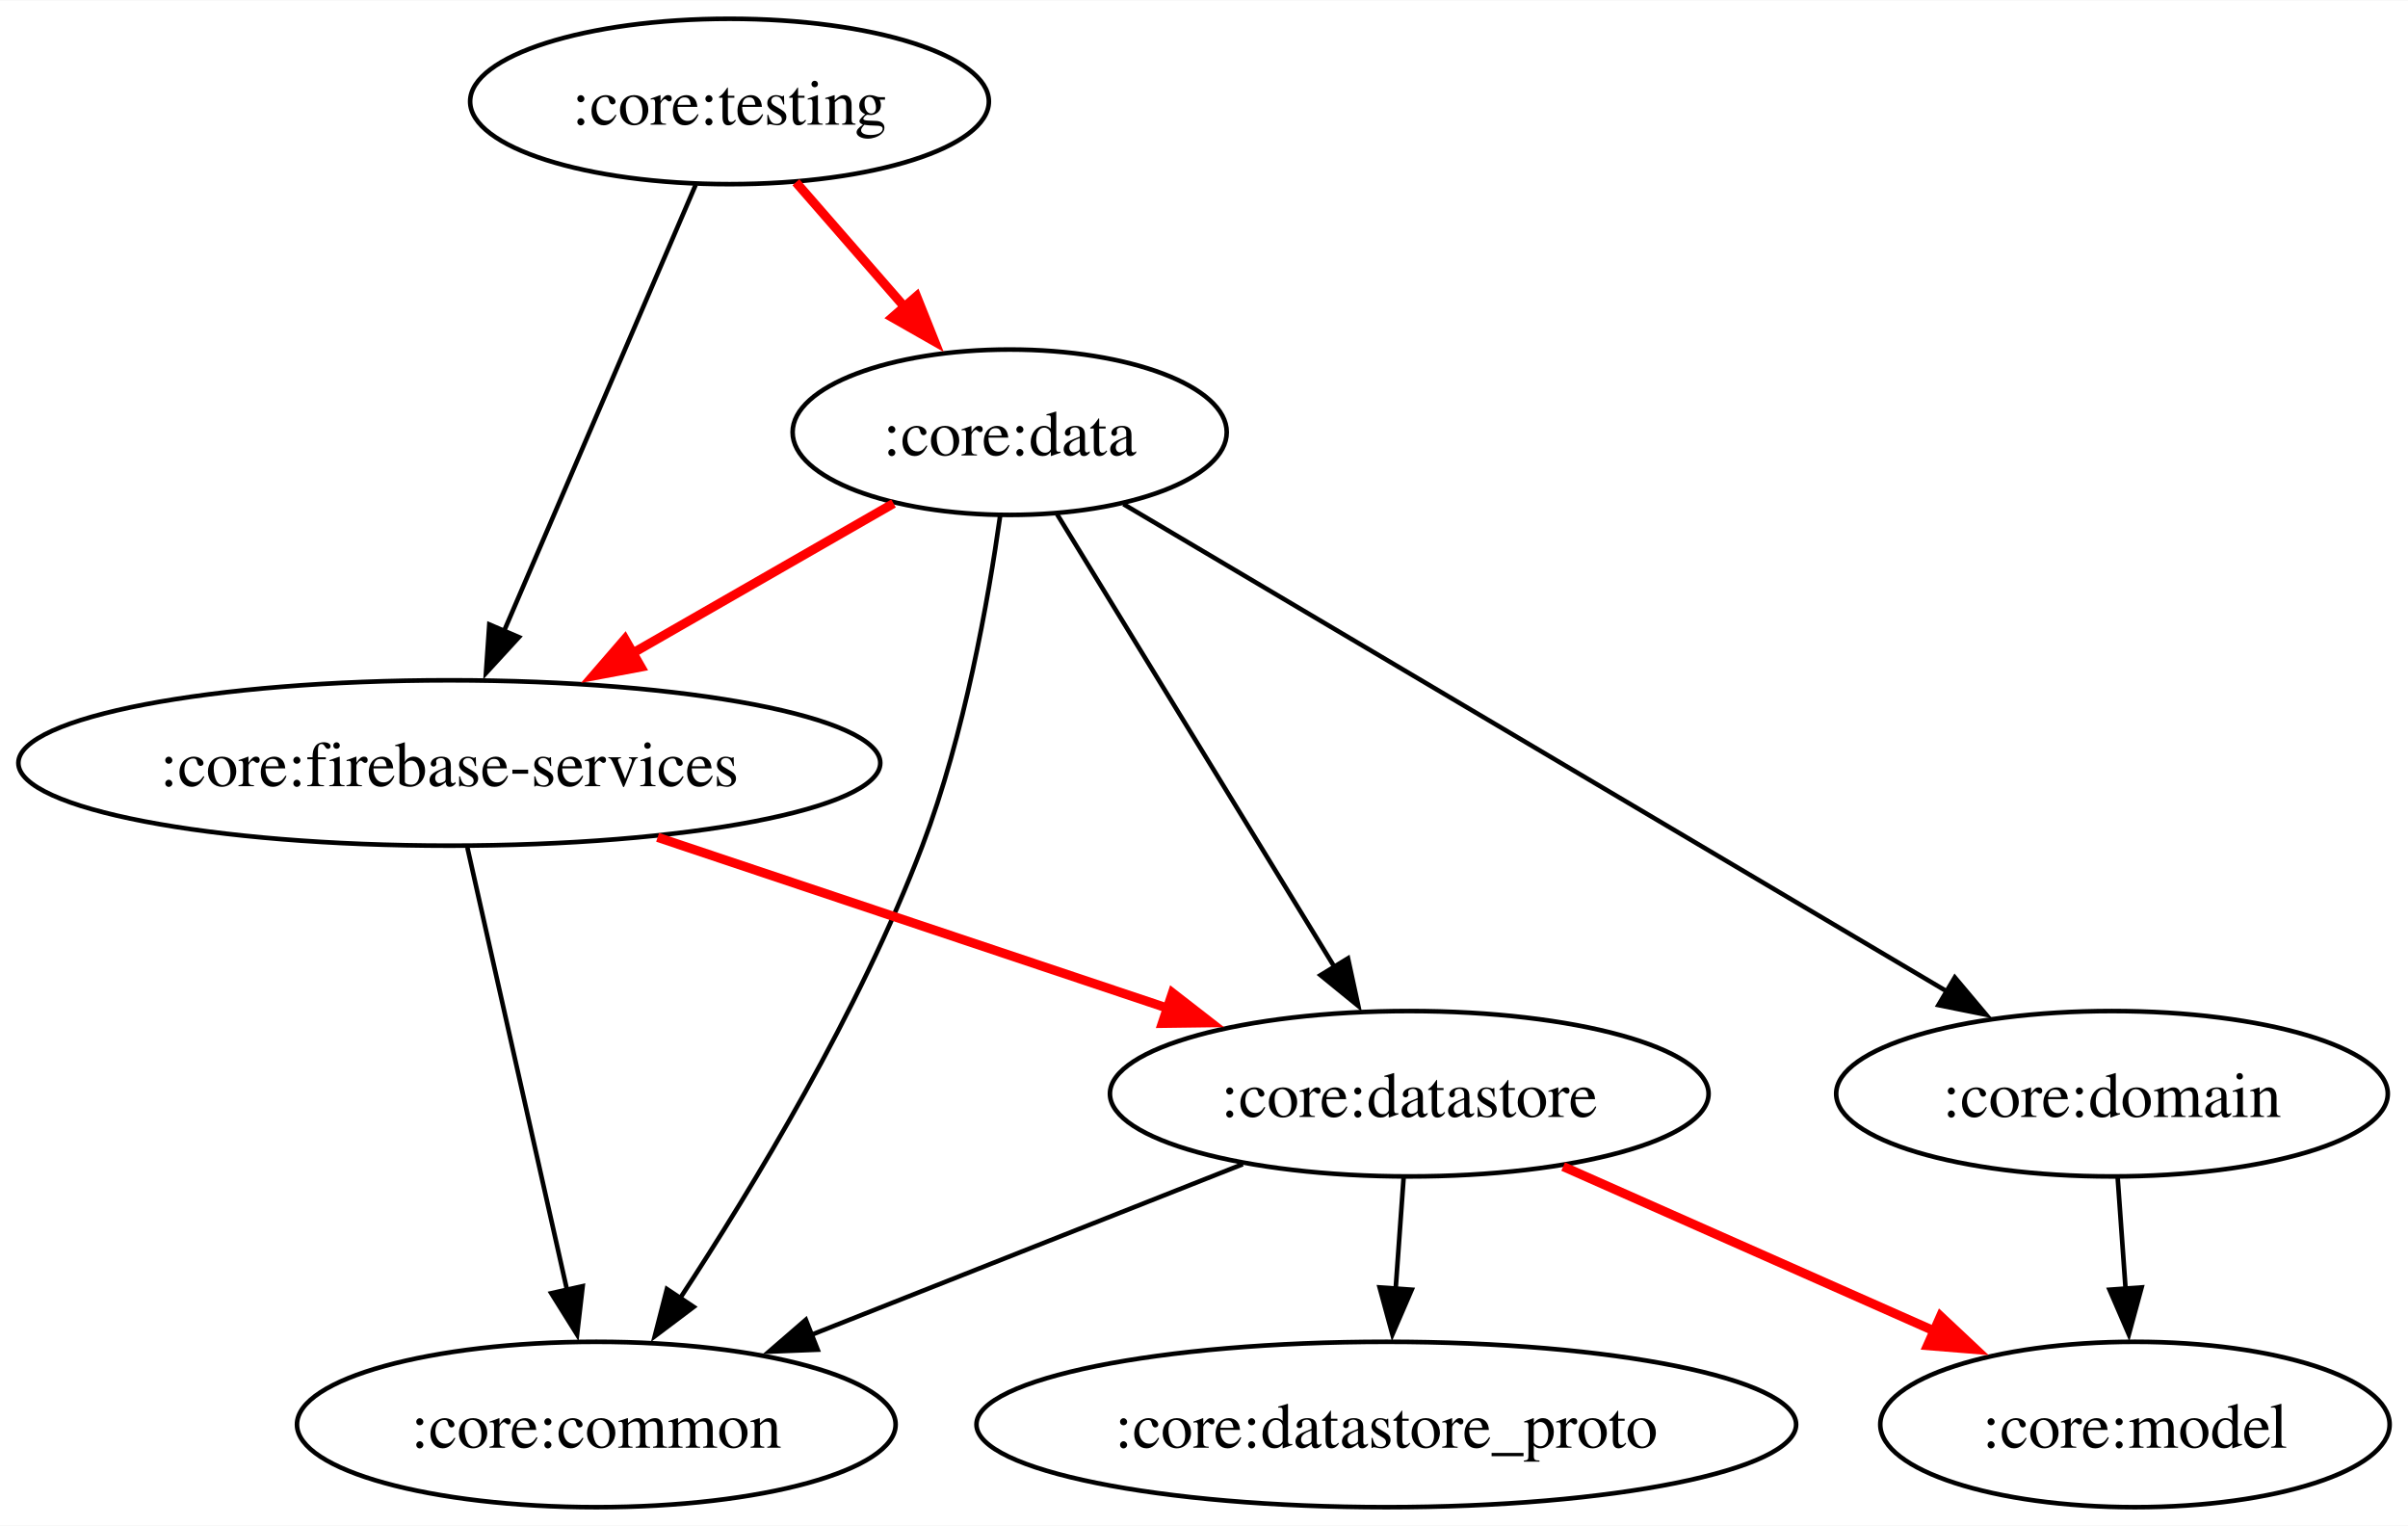
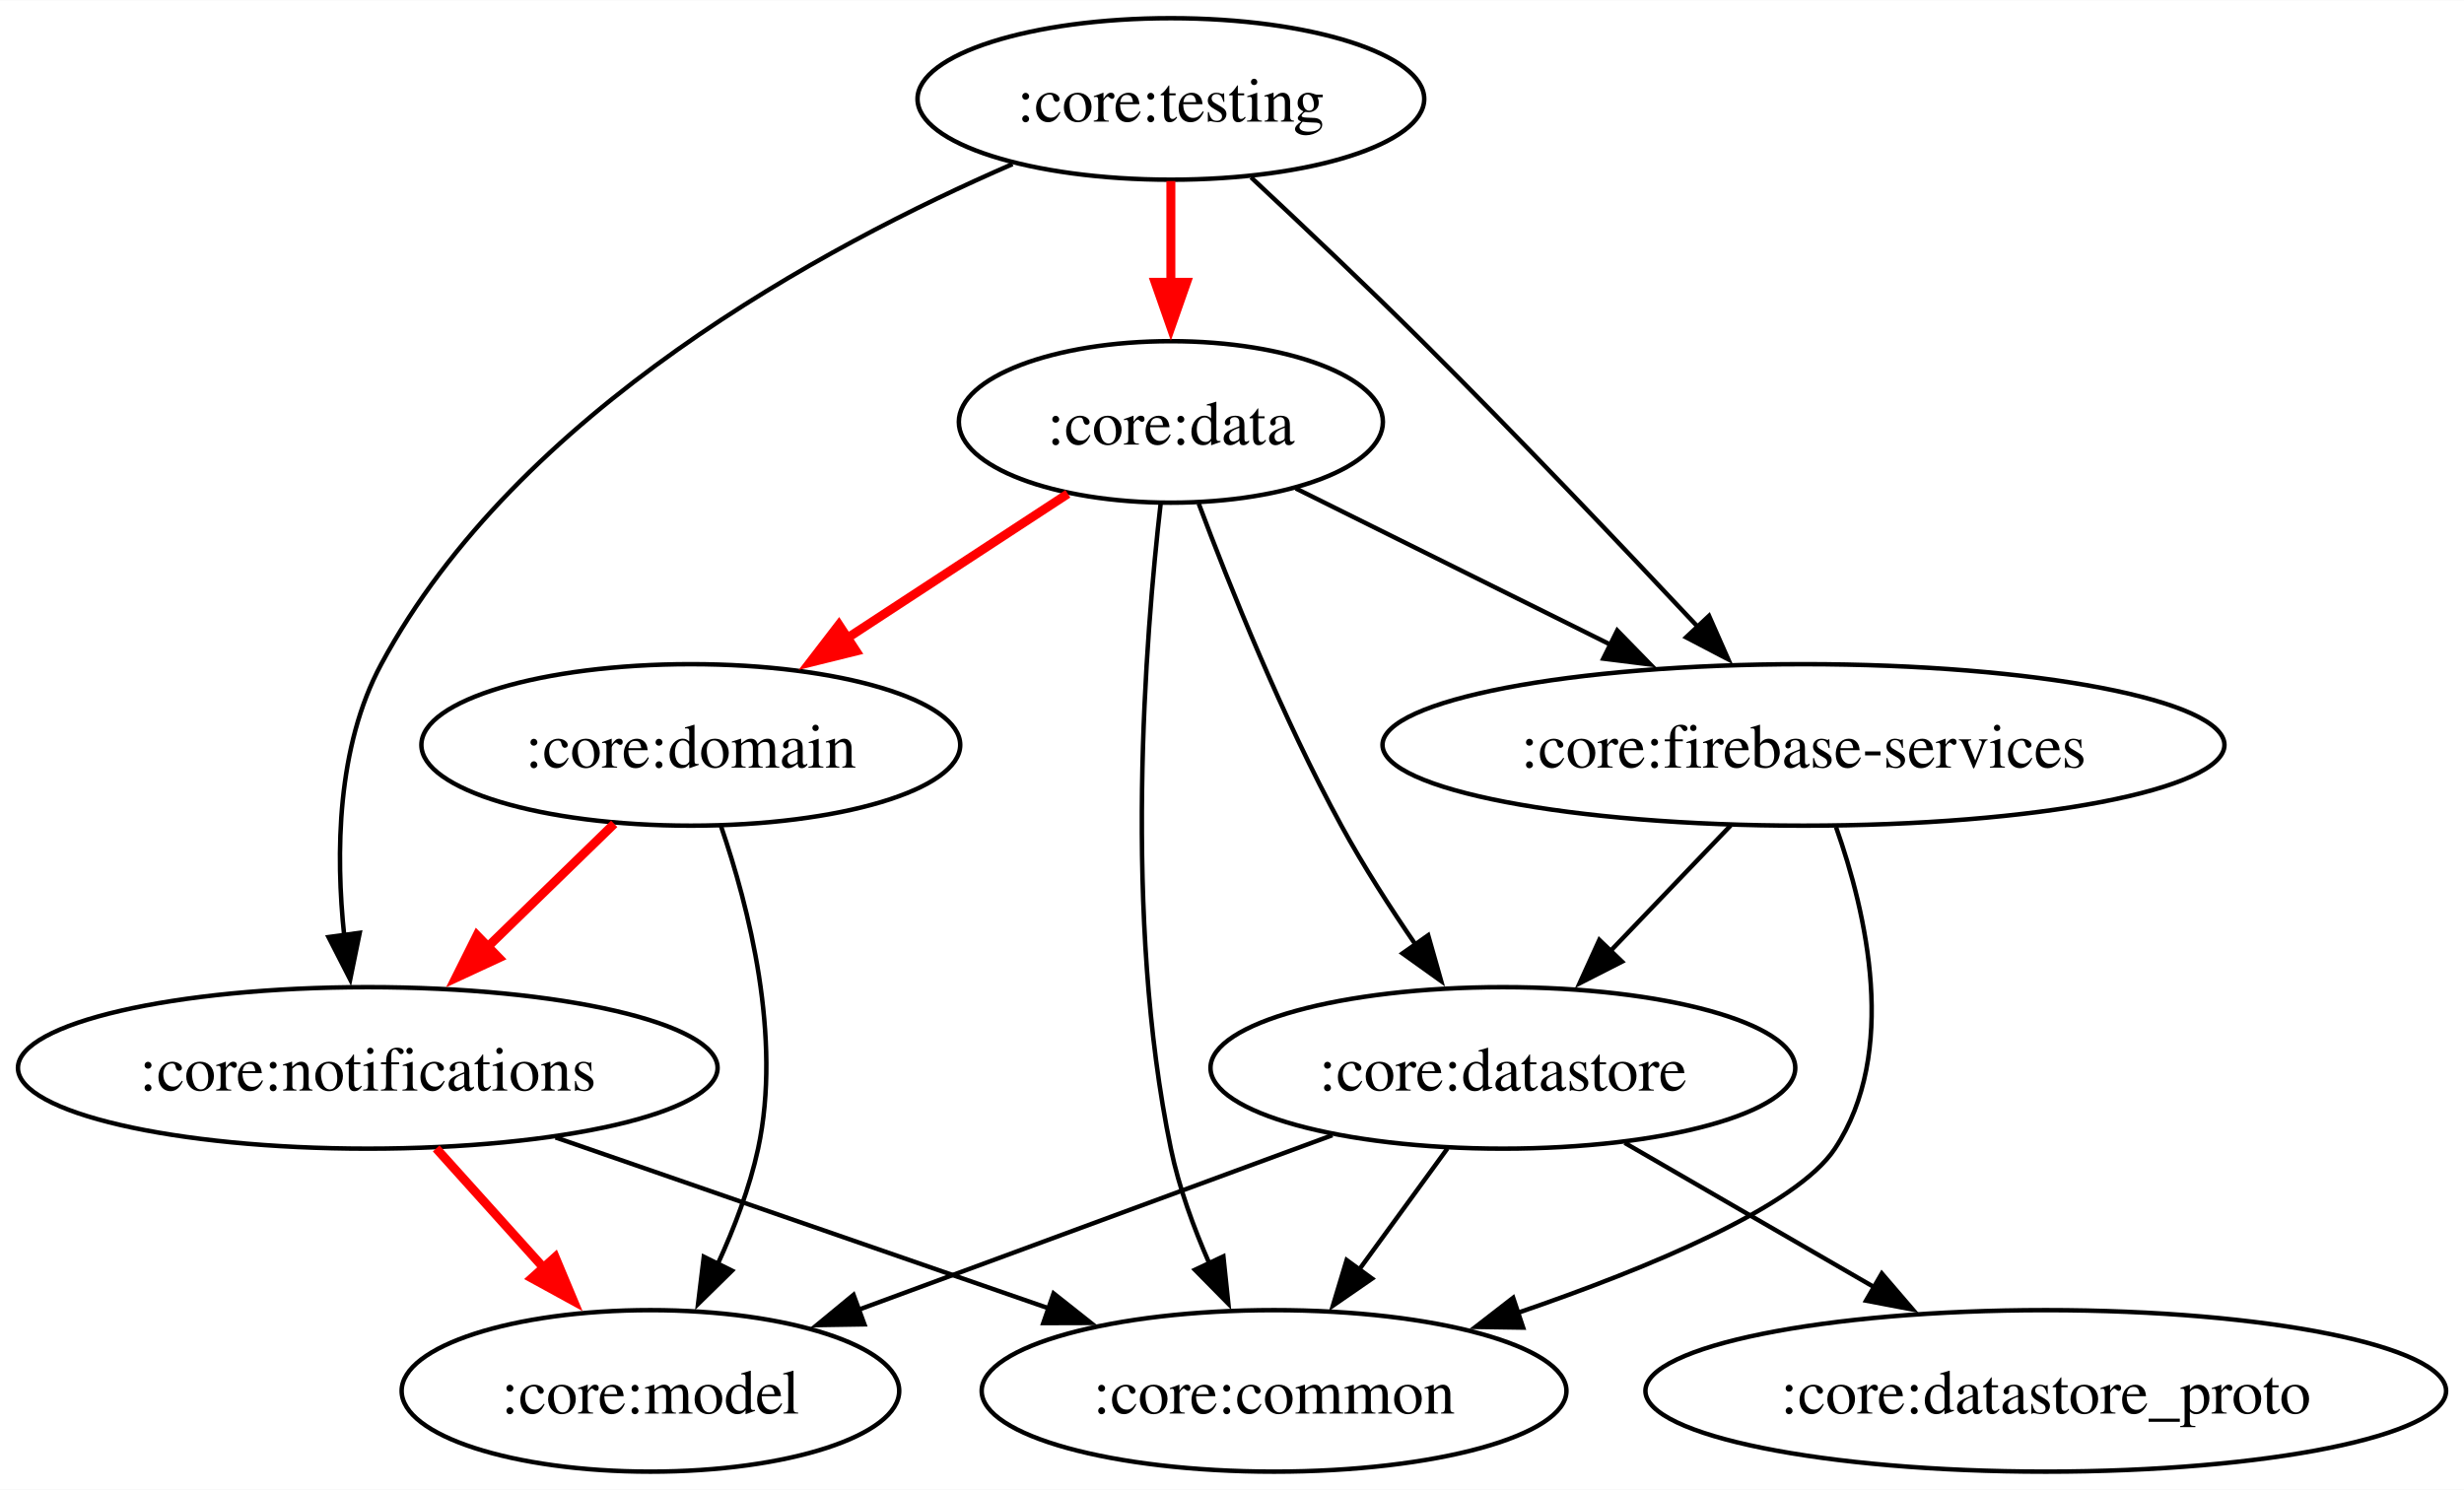
- <svg xmlns="http://www.w3.org/2000/svg" width="524pt" height="332pt" viewBox="0 0 524.28 332">
+ <svg xmlns="http://www.w3.org/2000/svg" width="732" height="332pt" viewBox="0 0 549.19 332">
  <g class="graph">
-     <path fill="#fff" d="M0 332V0h524.28v332H0z" />
+     <path fill="#fff" d="M0 332V0h549.19v332H0z" />
    <g class="node" transform="translate(4 328)">
-       <ellipse cx="154.83" cy="-306" fill="none" stroke="#000" rx="56.47" ry="18" />
-       <text x="154.83" y="-300.95" font-family="Times,serif" font-size="14" text-anchor="middle">:core:testing</text>
+       <ellipse cx="256.97" cy="-306" fill="none" stroke="#000" rx="56.47" ry="18" />
+       <text x="256.97" y="-300.95" font-family="Times,serif" font-size="14" text-anchor="middle">:core:testing</text>
    </g>
    <g class="node" transform="translate(4 328)">
-       <ellipse cx="215.83" cy="-234" fill="none" stroke="#000" rx="47.26" ry="18" />
-       <text x="215.83" y="-228.95" font-family="Times,serif" font-size="14" text-anchor="middle">:core:data</text>
+       <ellipse cx="256.97" cy="-234" fill="none" stroke="#000" rx="47.26" ry="18" />
+       <text x="256.97" y="-228.95" font-family="Times,serif" font-size="14" text-anchor="middle">:core:data</text>
    </g>
    <g stroke="red" stroke-width="2" class="edge">
-       <path fill="none" d="M173.29 39.59c7.37 8.46 16.48 18.92 24.69 28.33" />
-       <path fill="red" d="m199.56 64.41 3.93 9.84-9.21-5.24 5.28-4.6z" />
+       <path fill="none" d="M260.97 40.3v24.16" />
+       <path fill="red" d="m264.47 62.87-3.5 10-3.5-10h7z" />
    </g>
    <g class="node" transform="translate(4 328)">
-       <ellipse cx="93.83" cy="-162" fill="none" stroke="#000" rx="93.83" ry="18" />
-       <text x="93.83" y="-156.95" font-family="Times,serif" font-size="14" text-anchor="middle">:core:firebase-services</text>
+       <ellipse cx="397.97" cy="-162" fill="none" stroke="#000" rx="93.83" ry="18" />
+       <text x="397.97" y="-156.95" font-family="Times,serif" font-size="14" text-anchor="middle">:core:firebase-services</text>
    </g>
    <g stroke="#000" class="edge">
-       <path fill="none" d="M151.47 40.13c-10.39 24.2-29.49 68.66-41.87 97.48" />
-       <path d="m112.98 138.61-7.17 7.81.73-10.57 6.44 2.76z" />
+       <path fill="none" d="M278.84 39.48c11.11 10.35 25.6 24.05 38.13 36.52 21.21 21.12 44.65 45.77 61.54 63.77" />
+       <path d="m380.92 137.23 4.28 9.69-9.39-4.91 5.11-4.78z" />
+     </g>
+     <g class="node" transform="translate(4 328)">
+       <ellipse cx="77.97" cy="-90" fill="none" stroke="#000" rx="77.97" ry="18" />
+       <text x="77.97" y="-84.95" font-family="Times,serif" font-size="14" text-anchor="middle">:core:notifications</text>
+     </g>
+     <g stroke="#000" class="edge">
+       <path fill="none" d="M225.68 36.52C183.65 54.75 115.32 91.56 84.97 148c-9.92 18.43-10.19 42.25-8.24 60.61" />
+       <path d="m80.17 207.89-2.12 10.38-4.82-9.43 6.94-.95z" />
+     </g>
+     <g stroke="#000" class="edge">
+       <path fill="none" d="M288.82 108.83c20.05 9.95 47.46 23.56 70.28 34.89" />
+       <path d="m360.46 140.49 7.4 7.58-10.51-1.31 3.11-6.27z" />
+     </g>
+     <g class="node" transform="translate(4 328)">
+       <ellipse cx="330.97" cy="-90" fill="none" stroke="#000" rx="65.17" ry="18" />
+       <text x="330.97" y="-84.95" font-family="Times,serif" font-size="14" text-anchor="middle">:core:datastore</text>
+     </g>
+     <g stroke="#000" class="edge">
+       <path fill="none" d="M267.17 112.19c6.85 18.27 18.66 47.78 31.8 71.81 4.9 8.98 10.93 18.35 16.64 26.67" />
+       <path d="m318.32 208.44 2.89 10.19-8.61-6.16 5.72-4.03z" />
+     </g>
+     <g class="node" transform="translate(4 328)">
+       <ellipse cx="279.97" cy="-18" fill="none" stroke="#000" rx="65.17" ry="18" />
+       <text x="279.97" y="-12.95" font-family="Times,serif" font-size="14" text-anchor="middle">:core:common</text>
+     </g>
+     <g stroke="#000" class="edge">
+       <path fill="none" d="M258.7 112.15c-3.41 29.69-8.42 92.4 2.27 143.85 1.79 8.64 5.07 17.61 8.6 25.65" />
+       <path d="m272.67 280.02 1.11 10.54-7.44-7.55 6.33-2.99z" />
+     </g>
+     <g class="node" transform="translate(4 328)">
+       <ellipse cx="149.97" cy="-162" fill="none" stroke="#000" rx="60.05" ry="18" />
+       <text x="149.97" y="-156.95" font-family="Times,serif" font-size="14" text-anchor="middle">:core:domain</text>
    </g>
    <g stroke="red" stroke-width="2" class="edge">
-       <path fill="none" d="M194.55 109.5c-16.8 9.64-39.18 22.49-58.19 33.39" />
-       <path fill="red" d="m139.54 145.1-10.42 1.95 6.94-8.02 3.48 6.07z" />
+       <path fill="none" d="M238.01 110.02c-14.78 9.67-34.25 22.4-50.72 33.18" />
+       <path fill="red" d="m190.81 145.08-10.28 2.54 6.45-8.4 3.83 5.86z" />
+     </g>
+     <g stroke="#000" class="edge">
+       <path fill="none" d="M385.75 183.95c-8.07 8.42-17.97 18.77-26.89 28.08" />
+       <path d="m361.52 214.31-9.44 4.81 4.39-9.65 5.05 4.84z" />
+     </g>
+     <g stroke="#000" class="edge">
+       <path fill="none" d="M409.22 184.31c6.79 19.18 13.95 50.24-.25 71.69-8.52 12.87-41.02 26.43-70.75 36.62" />
+       <path d="m339.48 295.89-10.59-.16 8.37-6.48 2.22 6.64z" />
+     </g>
+     <g stroke="#000" class="edge">
+       <path fill="none" d="M123.82 253.5c32.01 11.1 76.26 26.43 110.14 38.17" />
+       <path d="m234.83 288.27 8.31 6.58-10.6.03 2.29-6.61z" />
    </g>
    <g class="node" transform="translate(4 328)">
-       <ellipse cx="455.83" cy="-90" fill="none" stroke="#000" rx="60.05" ry="18" />
-       <text x="455.83" y="-84.95" font-family="Times,serif" font-size="14" text-anchor="middle">:core:domain</text>
+       <ellipse cx="140.97" cy="-18" fill="none" stroke="#000" rx="55.45" ry="18" />
+       <text x="140.97" y="-12.95" font-family="Times,serif" font-size="14" text-anchor="middle">:core:model</text>
+     </g>
+     <g stroke="red" stroke-width="2" class="edge">
+       <path fill="none" d="M97.22 255.95c7.5 8.34 16.7 18.56 25.02 27.8" />
+       <path fill="red" d="m123.74 280.19 4.09 9.77-9.29-5.09 5.2-4.68z" />
    </g>
    <g stroke="#000" class="edge">
-       <path fill="none" d="M244.61 109.66c42.69 25.26 130.25 77.07 179.52 106.21" />
-       <path d="m425.61 212.68 6.82 8.11-10.39-2.08 3.57-6.03z" />
+       <path fill="none" d="M322.62 255.95c-5.95 8.16-13.22 18.14-19.84 27.23" />
+       <path d="m305.81 284.97-8.72 6.02 3.06-10.15 5.66 4.13z" />
+     </g>
+     <g stroke="#000" class="edge">
+       <path fill="none" d="M296.97 253c-30.45 11.22-73.31 27.01-105.76 38.96" />
+       <path d="m192.66 295.16-10.6.17 8.18-6.74 2.42 6.57z" />
    </g>
    <g class="node" transform="translate(4 328)">
-       <ellipse cx="125.83" cy="-18" fill="none" stroke="#000" rx="65.17" ry="18" />
-       <text x="125.83" y="-12.95" font-family="Times,serif" font-size="14" text-anchor="middle">:core:common</text>
+       <ellipse cx="451.97" cy="-18" fill="none" stroke="#000" rx="89.23" ry="18" />
+       <text x="451.97" y="-12.95" font-family="Times,serif" font-size="14" text-anchor="middle">:core:datastore_proto</text>
    </g>
    <g stroke="#000" class="edge">
-       <path fill="none" d="M217.76 112.17c-2.57 18.26-7.77 47.76-16.93 71.83-13.72 36.08-36.78 74.2-52.89 98.72" />
-       <path d="m151.03 284.4-8.47 6.38 2.64-10.26 5.83 3.88z" />
+       <path fill="none" d="M362.12 254.71c16.39 9.48 37.52 21.7 55.58 32.15" />
+       <path d="m419.43 283.82 6.9 8.04-10.41-1.98 3.51-6.06z" />
    </g>
-     <g class="node" transform="translate(4 328)">
-       <ellipse cx="302.83" cy="-90" fill="none" stroke="#000" rx="65.17" ry="18" />
-       <text x="302.83" y="-84.95" font-family="Times,serif" font-size="14" text-anchor="middle">:core:datastore</text>
+     <g stroke="red" stroke-width="2" class="edge">
+       <path fill="none" d="M136.9 183.59c-8.75 8.5-19.58 19.04-29.31 28.5" />
+       <path fill="red" d="m111.19 213.47-9.61 4.46 4.73-9.48 4.88 5.02z" />
    </g>
    <g stroke="#000" class="edge">
-       <path fill="none" d="M230.15 111.85c14.98 24.44 42.88 69.98 60.58 98.86" />
-       <path d="m293.49 208.53 2.24 10.35-8.21-6.69 5.97-3.66z" />
-     </g>
-     <g stroke="#000" class="edge">
-       <path fill="none" d="M101.76 184.41c5.42 24.09 15.28 67.84 21.75 96.56" />
-       <path d="m126.86 279.89-1.22 10.52-5.61-8.98 6.83-1.54z" />
-     </g>
-     <g stroke="red" stroke-width="2" class="edge">
-       <path fill="none" d="M143.18 182.19c33.15 11.1 78.14 26.17 112.56 37.7" />
-       <path fill="red" d="m255.27 216.04 8.37 6.5-10.59.14 2.22-6.64z" />
-     </g>
-     <g class="node" transform="translate(4 328)">
-       <ellipse cx="460.83" cy="-18" fill="none" stroke="#000" rx="55.45" ry="18" />
-       <text x="460.83" y="-12.95" font-family="Times,serif" font-size="14" text-anchor="middle">:core:model</text>
-     </g>
-     <g stroke="#000" class="edge">
-       <path fill="none" d="M461.07 256.3c.52 7.29 1.14 15.97 1.72 24.16" />
-       <path d="m466.28 280.16-2.78 10.23-4.2-9.73 6.98-.5z" />
-     </g>
-     <g stroke="#000" class="edge">
-       <path fill="none" d="M270.59 253.33c-27.21 10.76-64.67 25.58-94.11 37.22" />
-       <path d="m178.02 293.71-10.58.42 8.01-6.93 2.57 6.51z" />
-     </g>
-     <g stroke="red" stroke-width="2" class="edge">
-       <path fill="none" d="M340.34 253.85c24.04 10.65 56.62 25.08 82.41 36.51" />
-       <path fill="red" d="m422.5 286.42 7.72 7.25-10.56-.85 2.84-6.4z" />
-     </g>
-     <g class="node" transform="translate(4 328)">
-       <ellipse cx="297.83" cy="-18" fill="none" stroke="#000" rx="89.23" ry="18" />
-       <text x="297.83" y="-12.95" font-family="Times,serif" font-size="14" text-anchor="middle">:core:datastore_proto</text>
-     </g>
-     <g stroke="#000" class="edge">
-       <path fill="none" d="M305.6 256.3c-.53 7.29-1.15 15.97-1.73 24.16" />
-       <path d="m307.36 280.66-4.2 9.73-2.78-10.23 6.98.5z" />
+       <path fill="none" d="M160.71 184.15c6.18 17.99 13.61 47.04 8.26 71.85-1.88 8.69-5.3 17.67-8.99 25.71" />
+       <path d="m163.15 283.2-7.56 7.42 1.28-10.52 6.28 3.1z" />
    </g>
  </g>
</svg>
